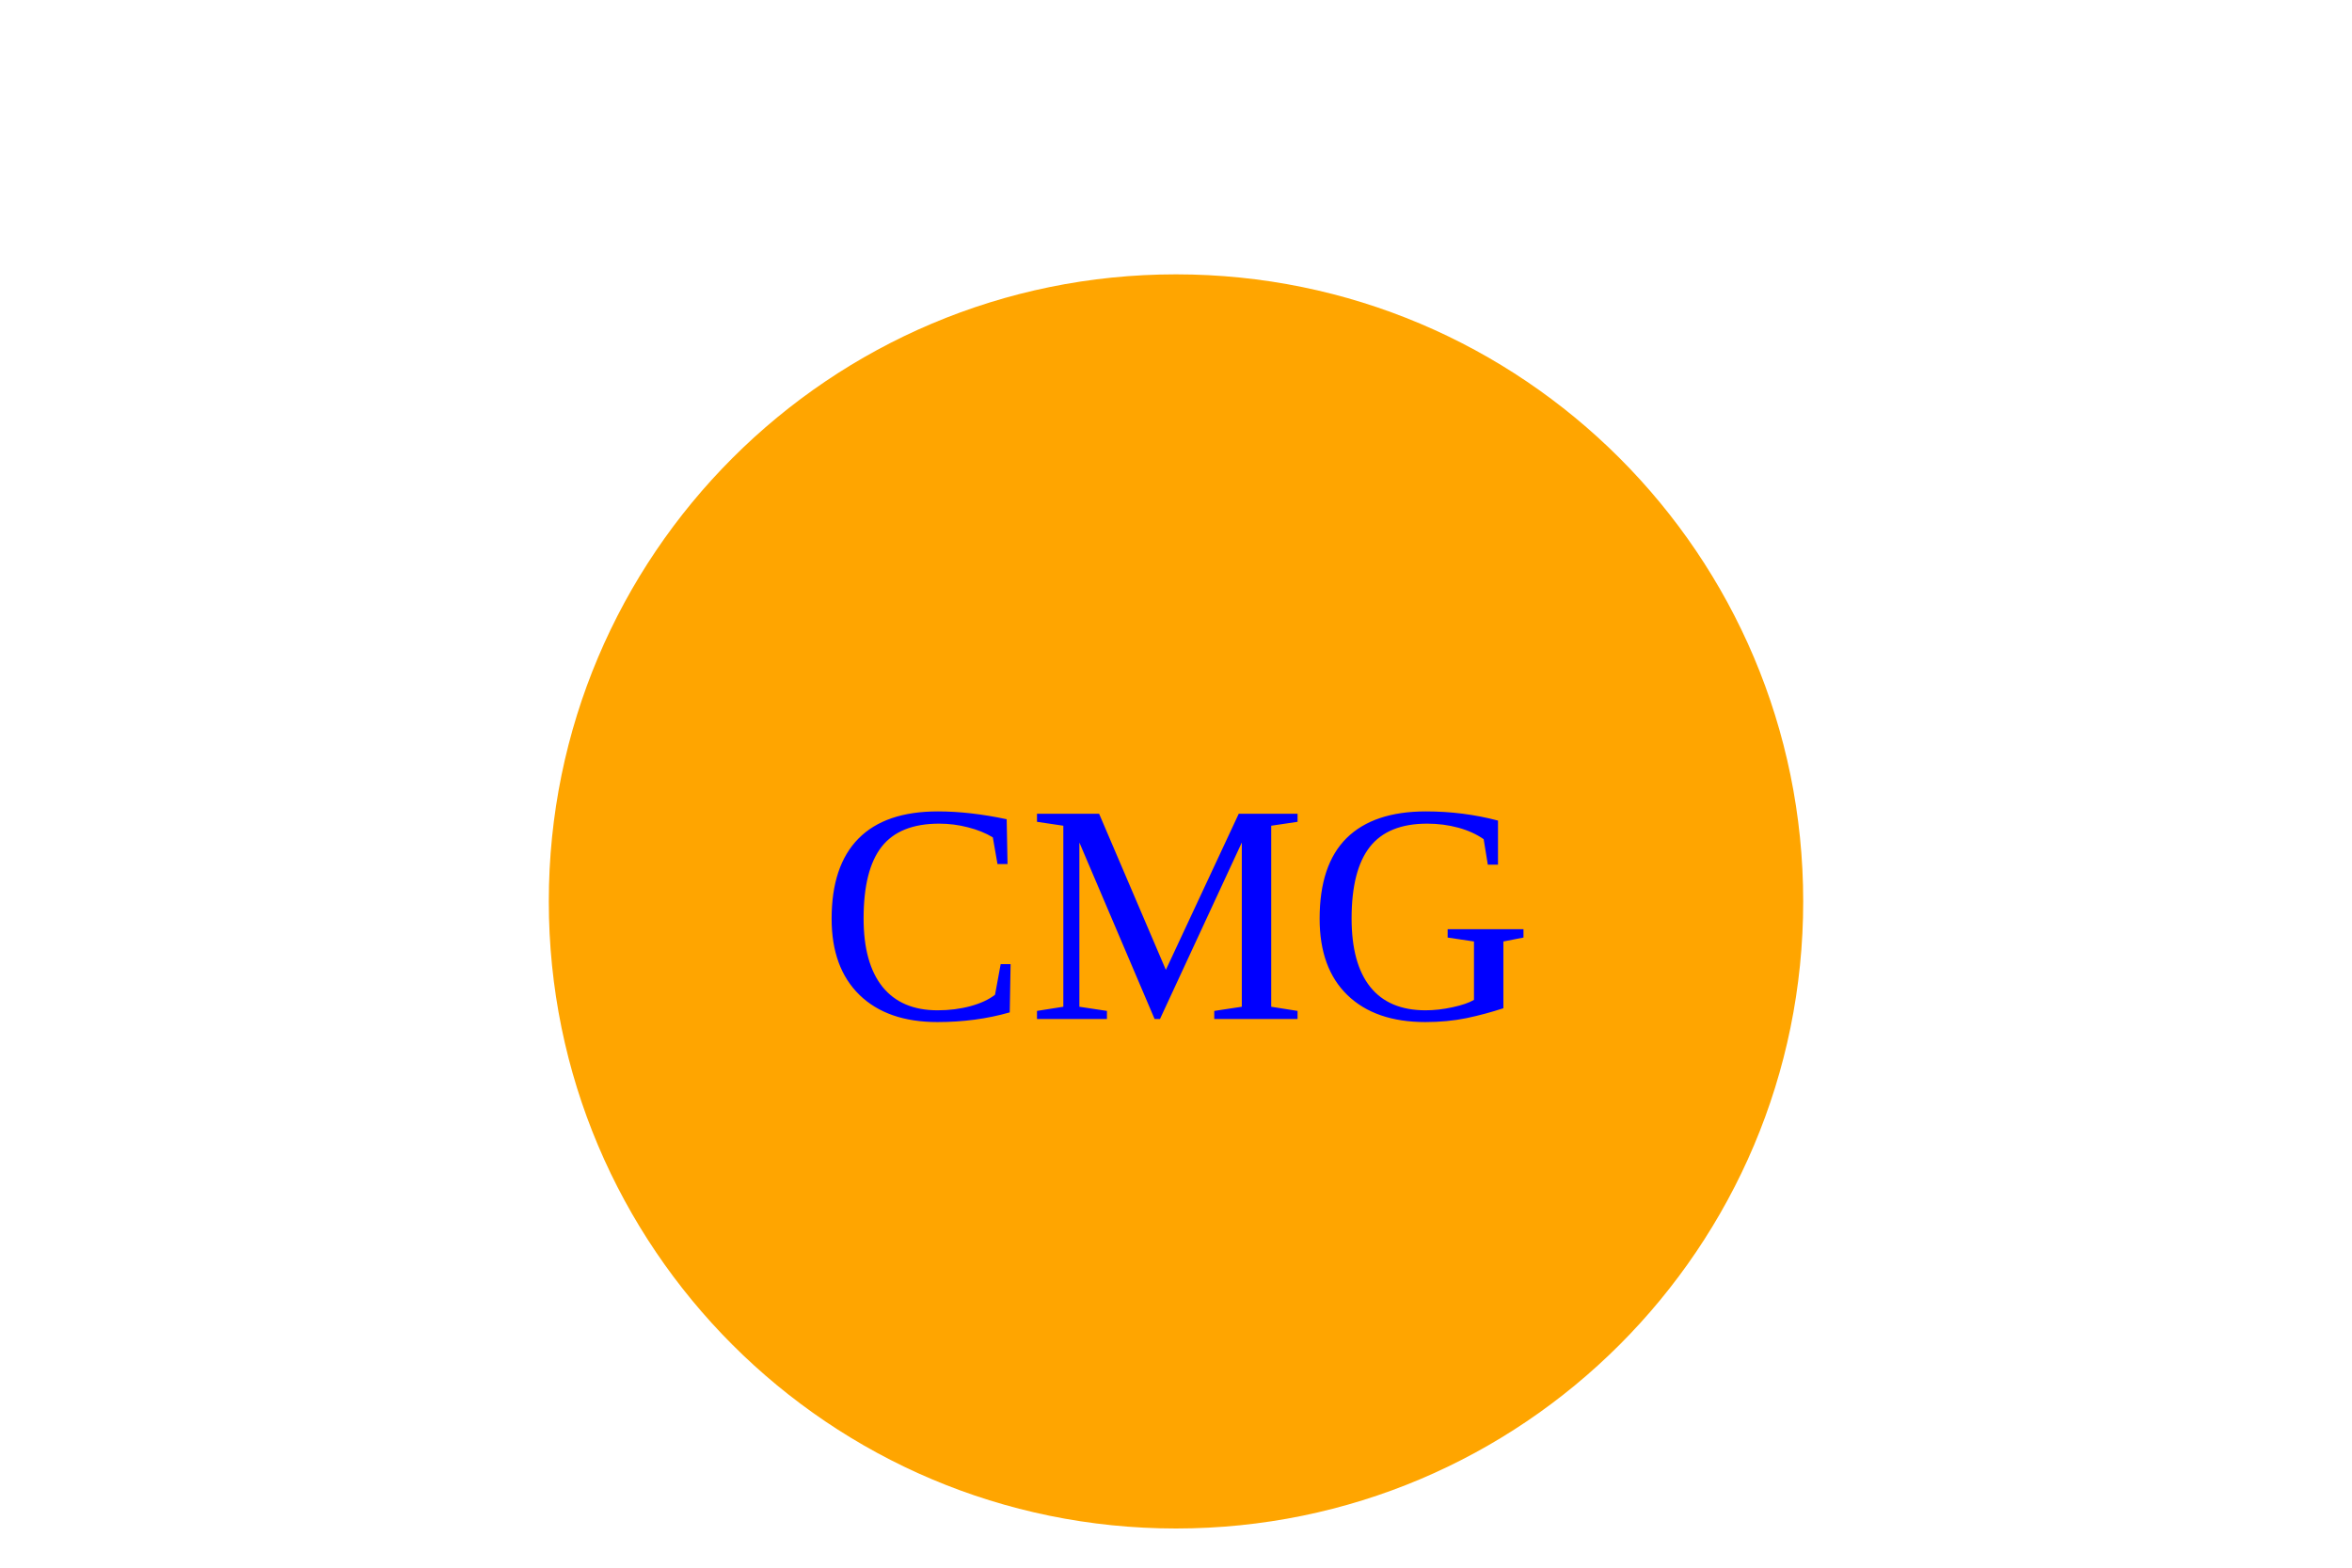
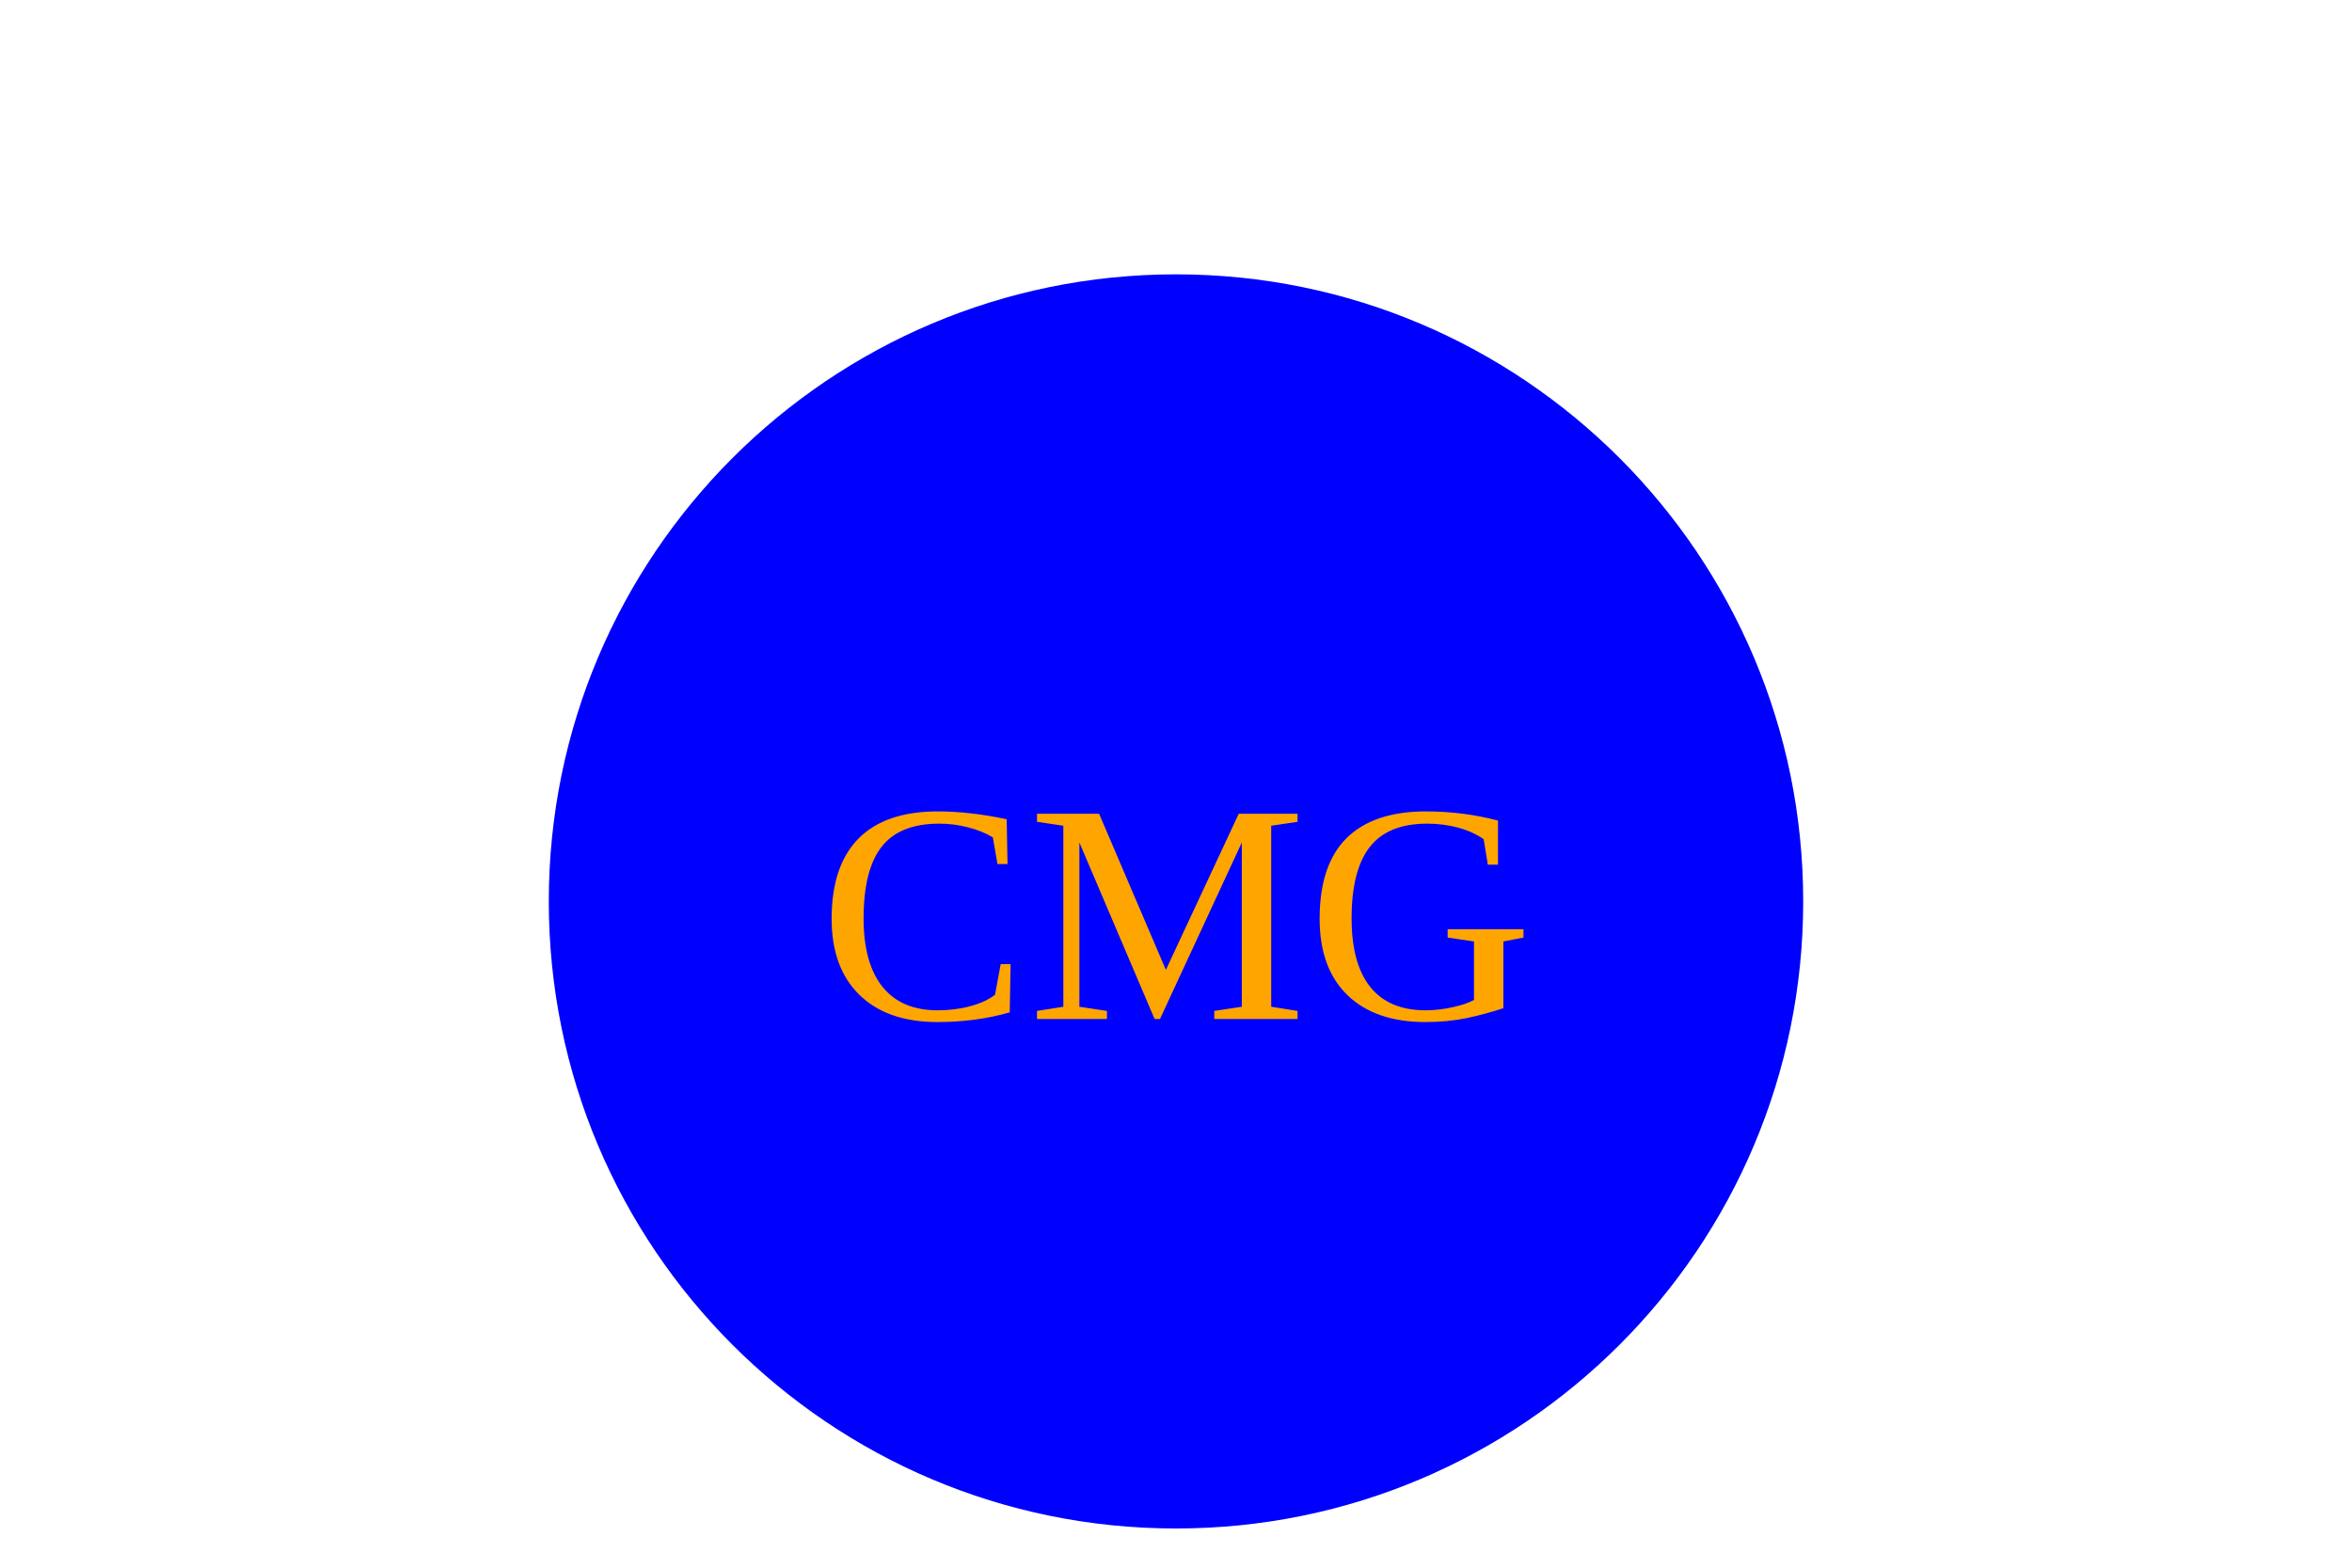
<svg xmlns="http://www.w3.org/2000/svg" version="1.1" width="300" height="200">
-   <g>Circle<circle cx="150" cy="115" r="80" fill="orange" />
-     <text x="150" y="130" text-anchor="middle" font-size="40" fill="blue">CMG</text>
+   <g>Circle<circle cx="150" cy="115" r="80" fill="blue" />
+     <text x="150" y="130" text-anchor="middle" font-size="40" fill="orange">CMG</text>
  </g>
</svg>
